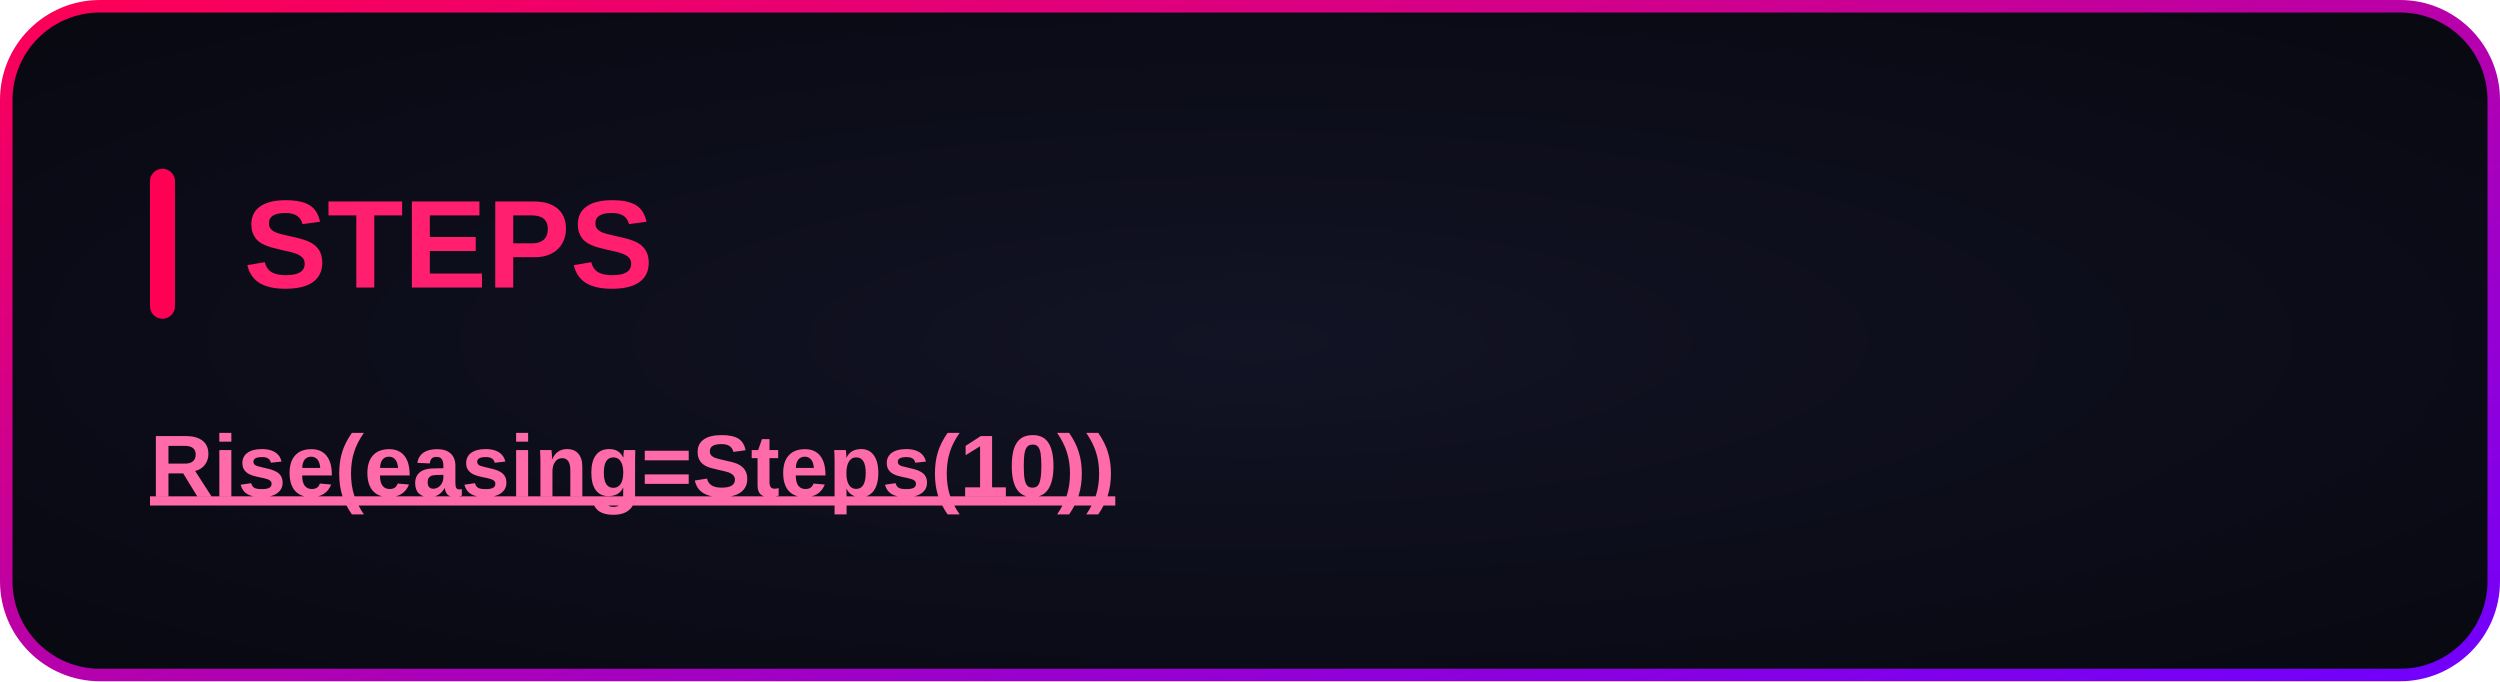
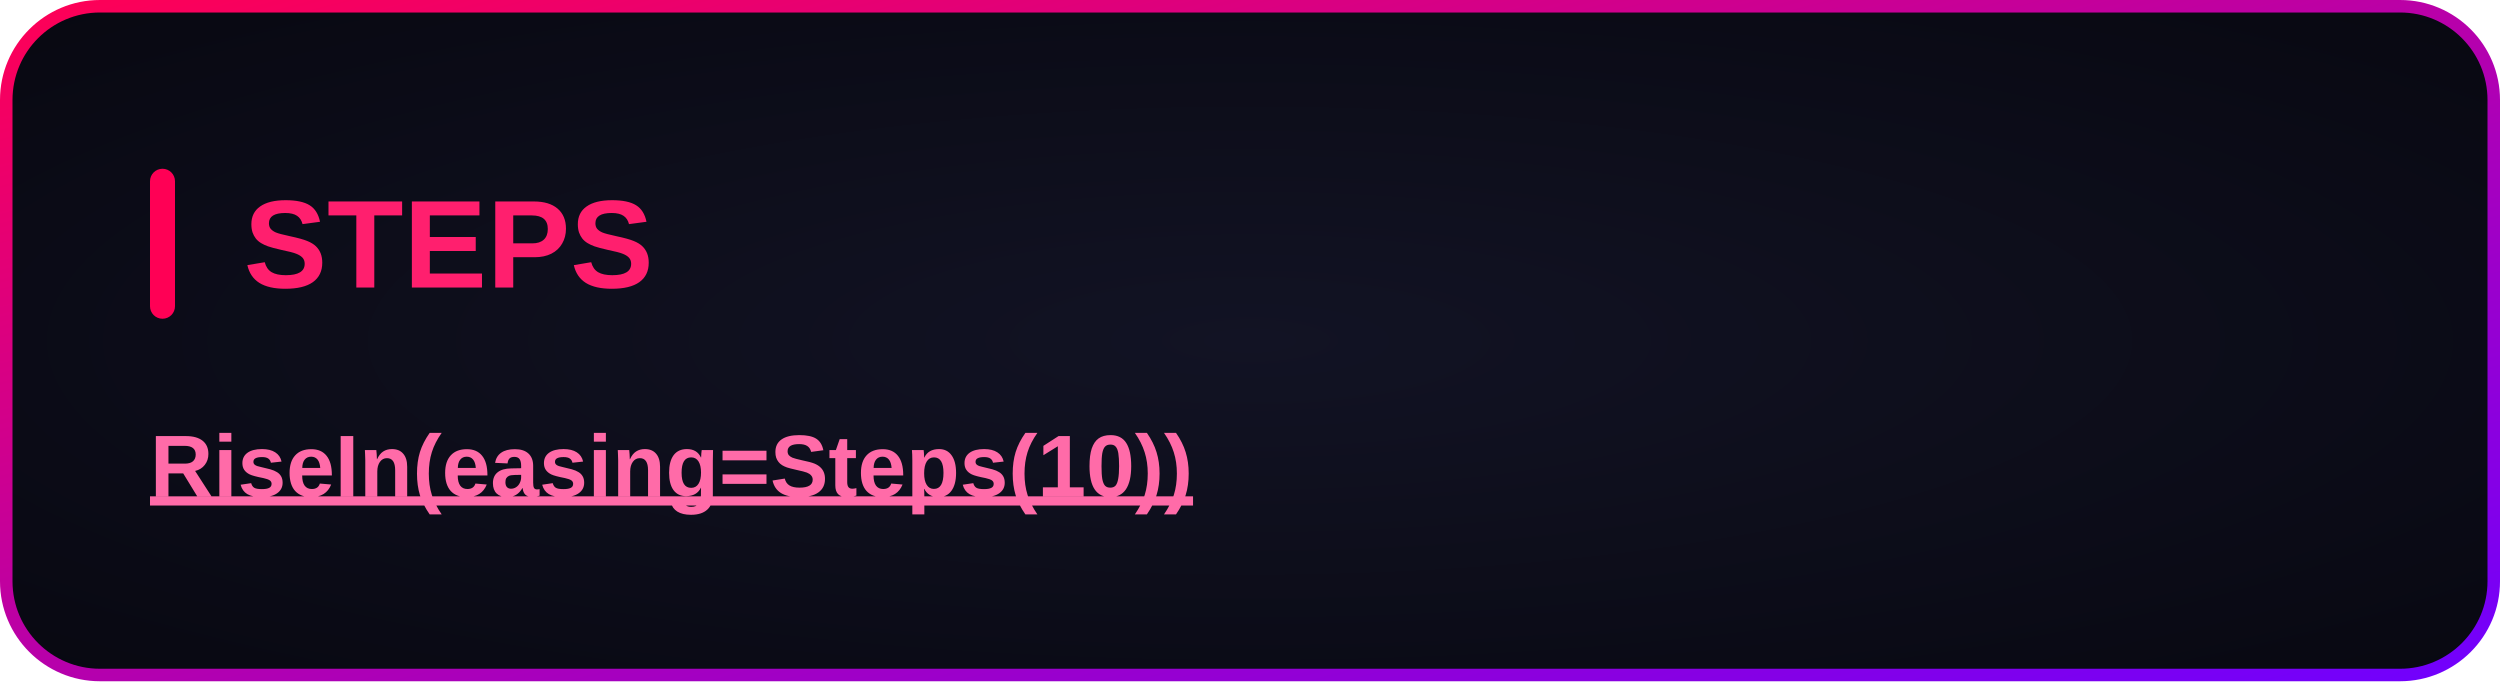
<svg xmlns="http://www.w3.org/2000/svg" width="400" height="109" viewBox="0 0 400 109">
  <style>
- @keyframes sequence-5ae7104e {
- 0% { opacity: 0; transform: translate(0px, 40px) scale(1); animation-timing-function: steps(10); } 21.053% { opacity: 1; transform: translate(0px, 0px) scale(1); } 21.053% { opacity: 1; transform: translate(0px, 0px) scale(1); animation-timing-function: linear; } 100% { opacity: 1; transform: translate(0px, 0px) scale(1); }
+ @keyframes sequence-dd18b12f {
+ 0% { opacity: 0; transform: translate(0px, 40px) rotate(0deg) scale(1, 1); animation-timing-function: steps(10); } 21.053% { opacity: 1; transform: translate(0px, 0px) rotate(0deg) scale(1, 1); } 21.053% { opacity: 1; transform: translate(0px, 0px) rotate(0deg) scale(1, 1); animation-timing-function: linear; } 100% { opacity: 1; transform: translate(0px, 0px) rotate(0deg) scale(1, 1); }
}
- .sequence-5ae7104e {
-   animation: sequence-5ae7104e 3.8s linear 0s infinite both;
+ .sequence-dd18b12f {
+   animation: sequence-dd18b12f 3.8s linear 0s infinite both;
  transform-box: fill-box;
  transform-origin: center;
}
@media (prefers-reduced-motion: reduce) {
-   .sequence-5ae7104e { animation: none; }
+   .sequence-dd18b12f { animation: none; }
}
</style>
  <g transform="translate(0 0)">
-     <g class="sequence-5ae7104e">
+     <g class="sequence-dd18b12f">
      <defs>
        <radialGradient id="background" cx="0.5" cy="0.5" r="0.7">
          <stop offset="0" stop-color="#121324" />
          <stop offset="1" stop-color="#080811" />
        </radialGradient>
        <linearGradient id="border" x1="0" y1="0" x2="1" y2="1">
          <stop offset="0" stop-color="#FF0055" />
          <stop offset="1" stop-color="#7000FF" />
        </linearGradient>
      </defs>
      <rect x="1" y="1" width="398" height="107" rx="15" fill="url(#background)" stroke="none" stroke-width="2" />
      <rect x="1" y="1" width="398" height="107" rx="15" fill="none" stroke="url(#border)" stroke-width="2" />
      <g font-family="Arial, Helvetica, sans-serif">
        <rect x="24.0" y="27.0" width="4" height="24.0" rx="2" fill="#FF0055" />
        <text x="39.0" y="46.0" font-size="20" fill="#FF1F6E" font-weight="700">STEPS</text>
        <text x="24.0" y="79.4" font-size="14" fill="#F2F2FF">
-           <tspan fill="#FF6BA8" font-weight="700" text-decoration="underline">Rise(easing=Steps(10))</tspan>
+           <tspan fill="#FF6BA8" font-weight="700" text-decoration="underline">RiseIn(easing=Steps(10))</tspan>
        </text>
      </g>
    </g>
  </g>
</svg>
